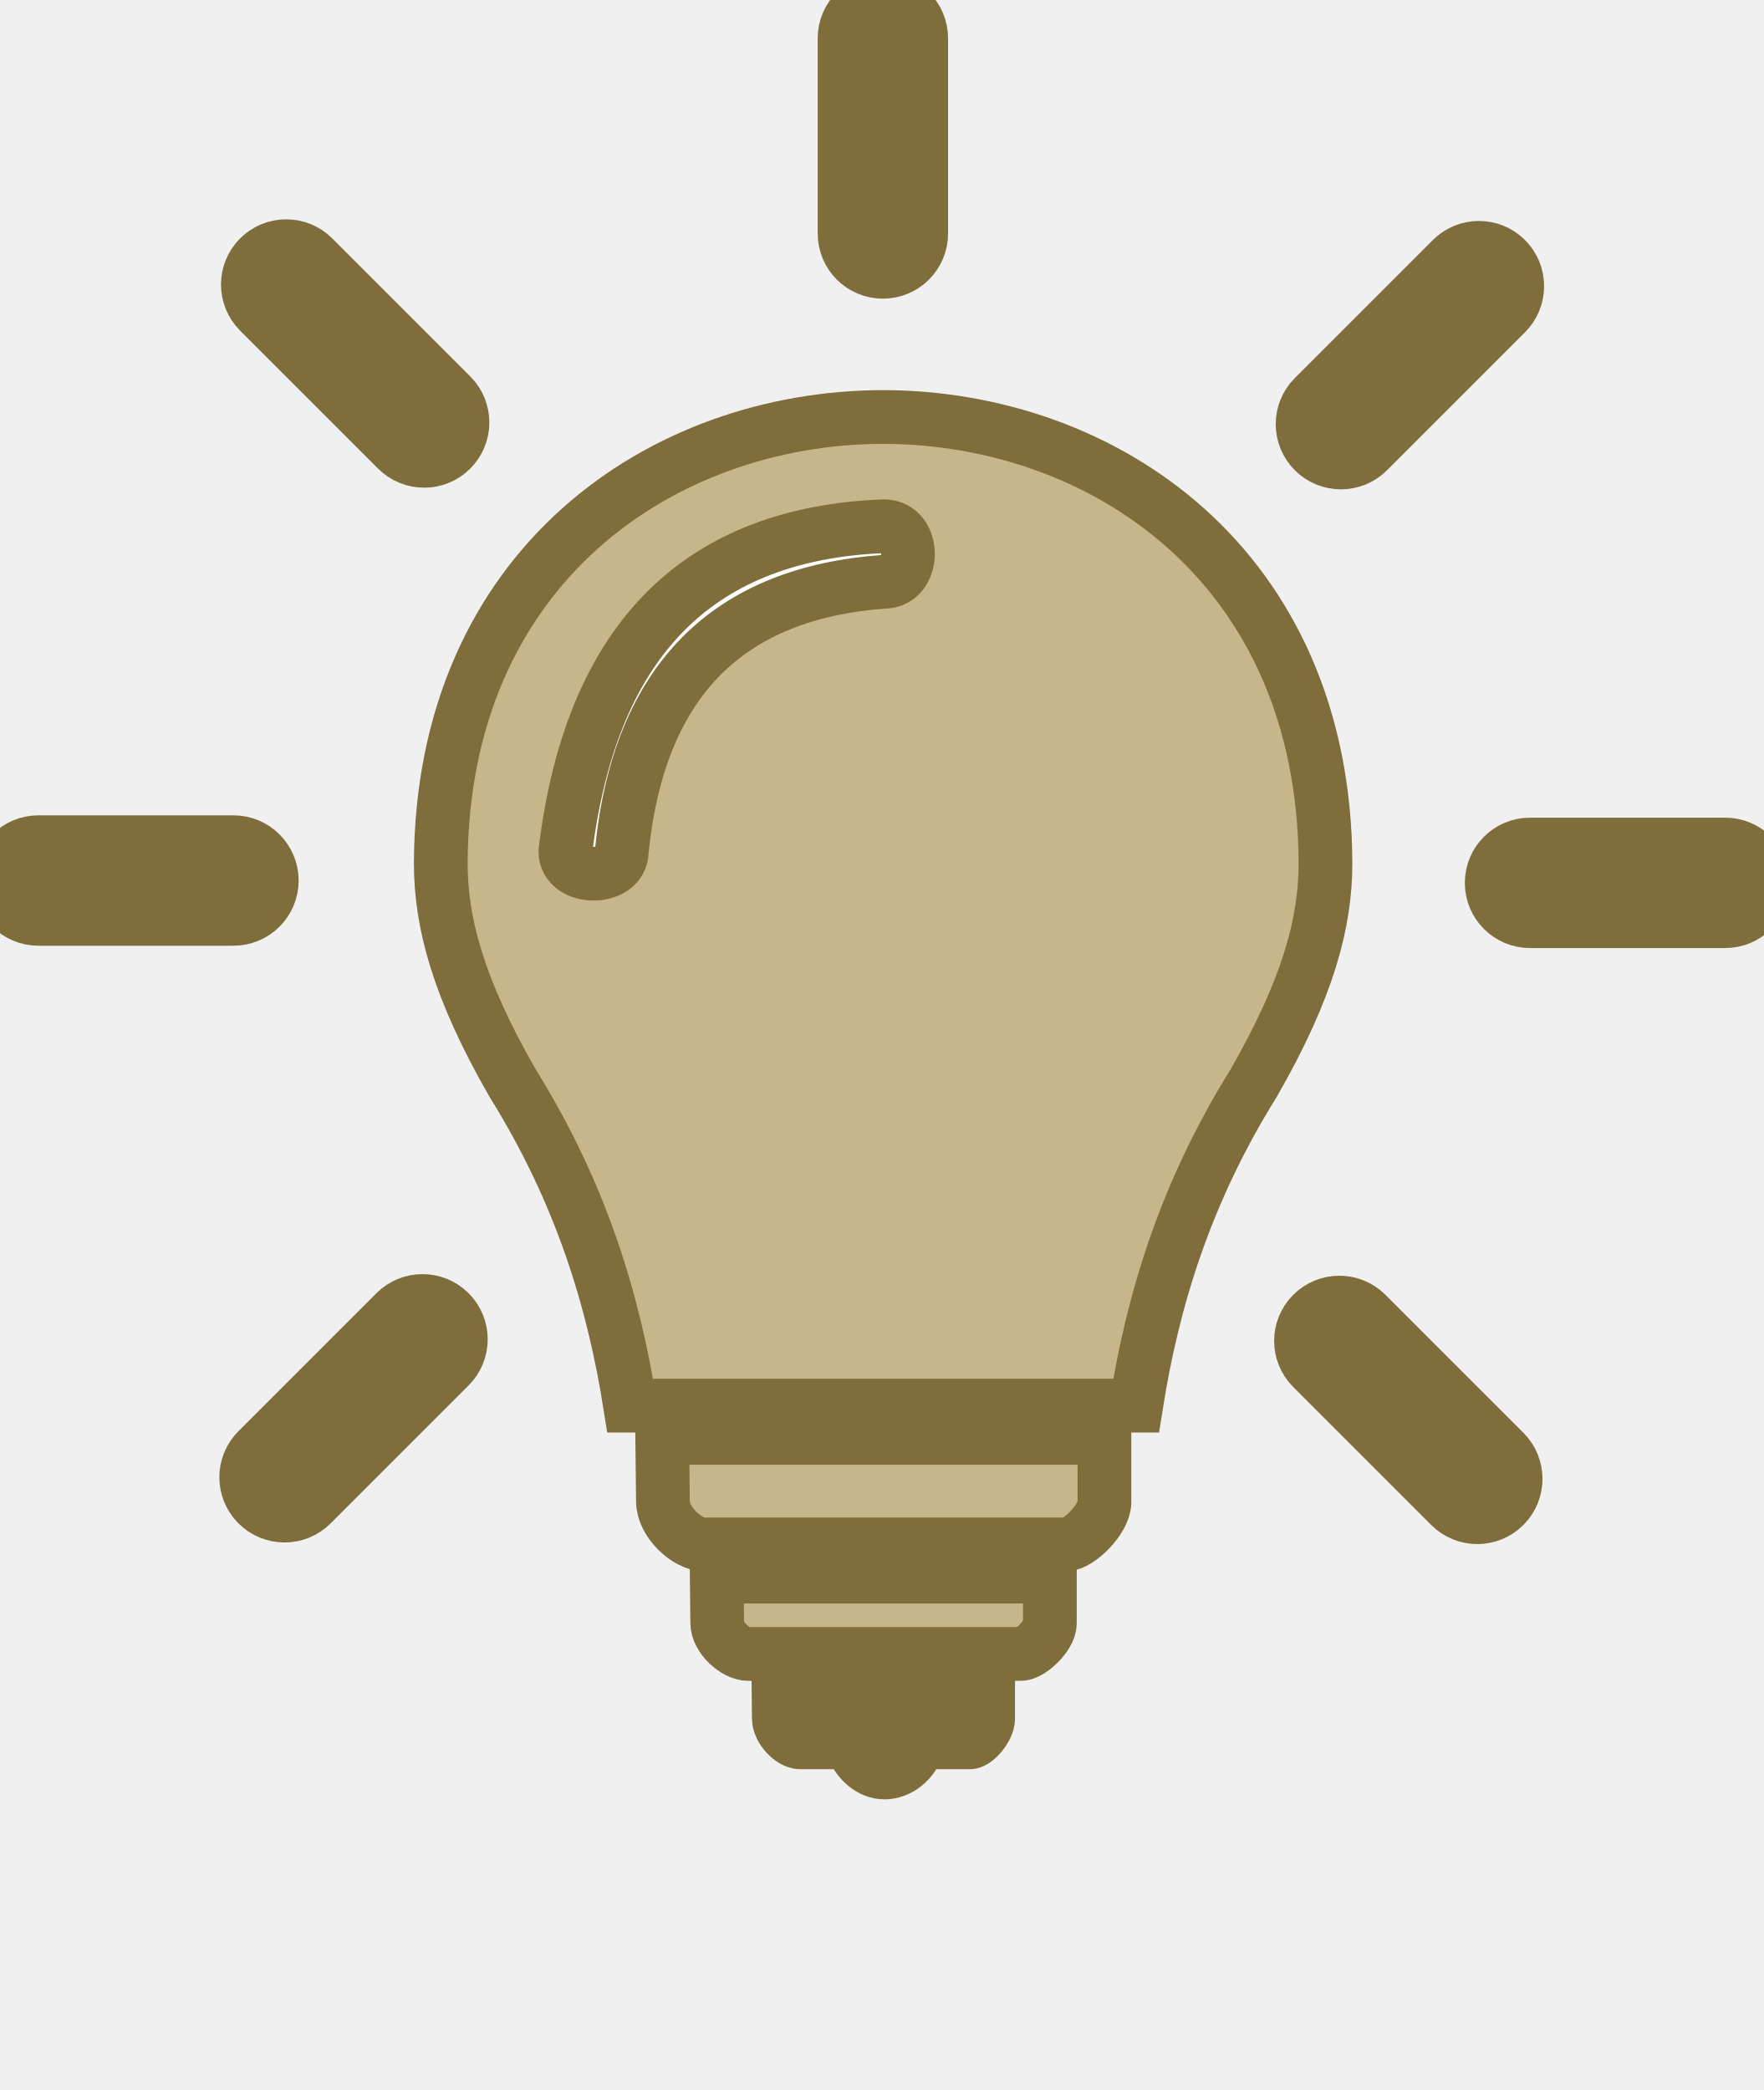
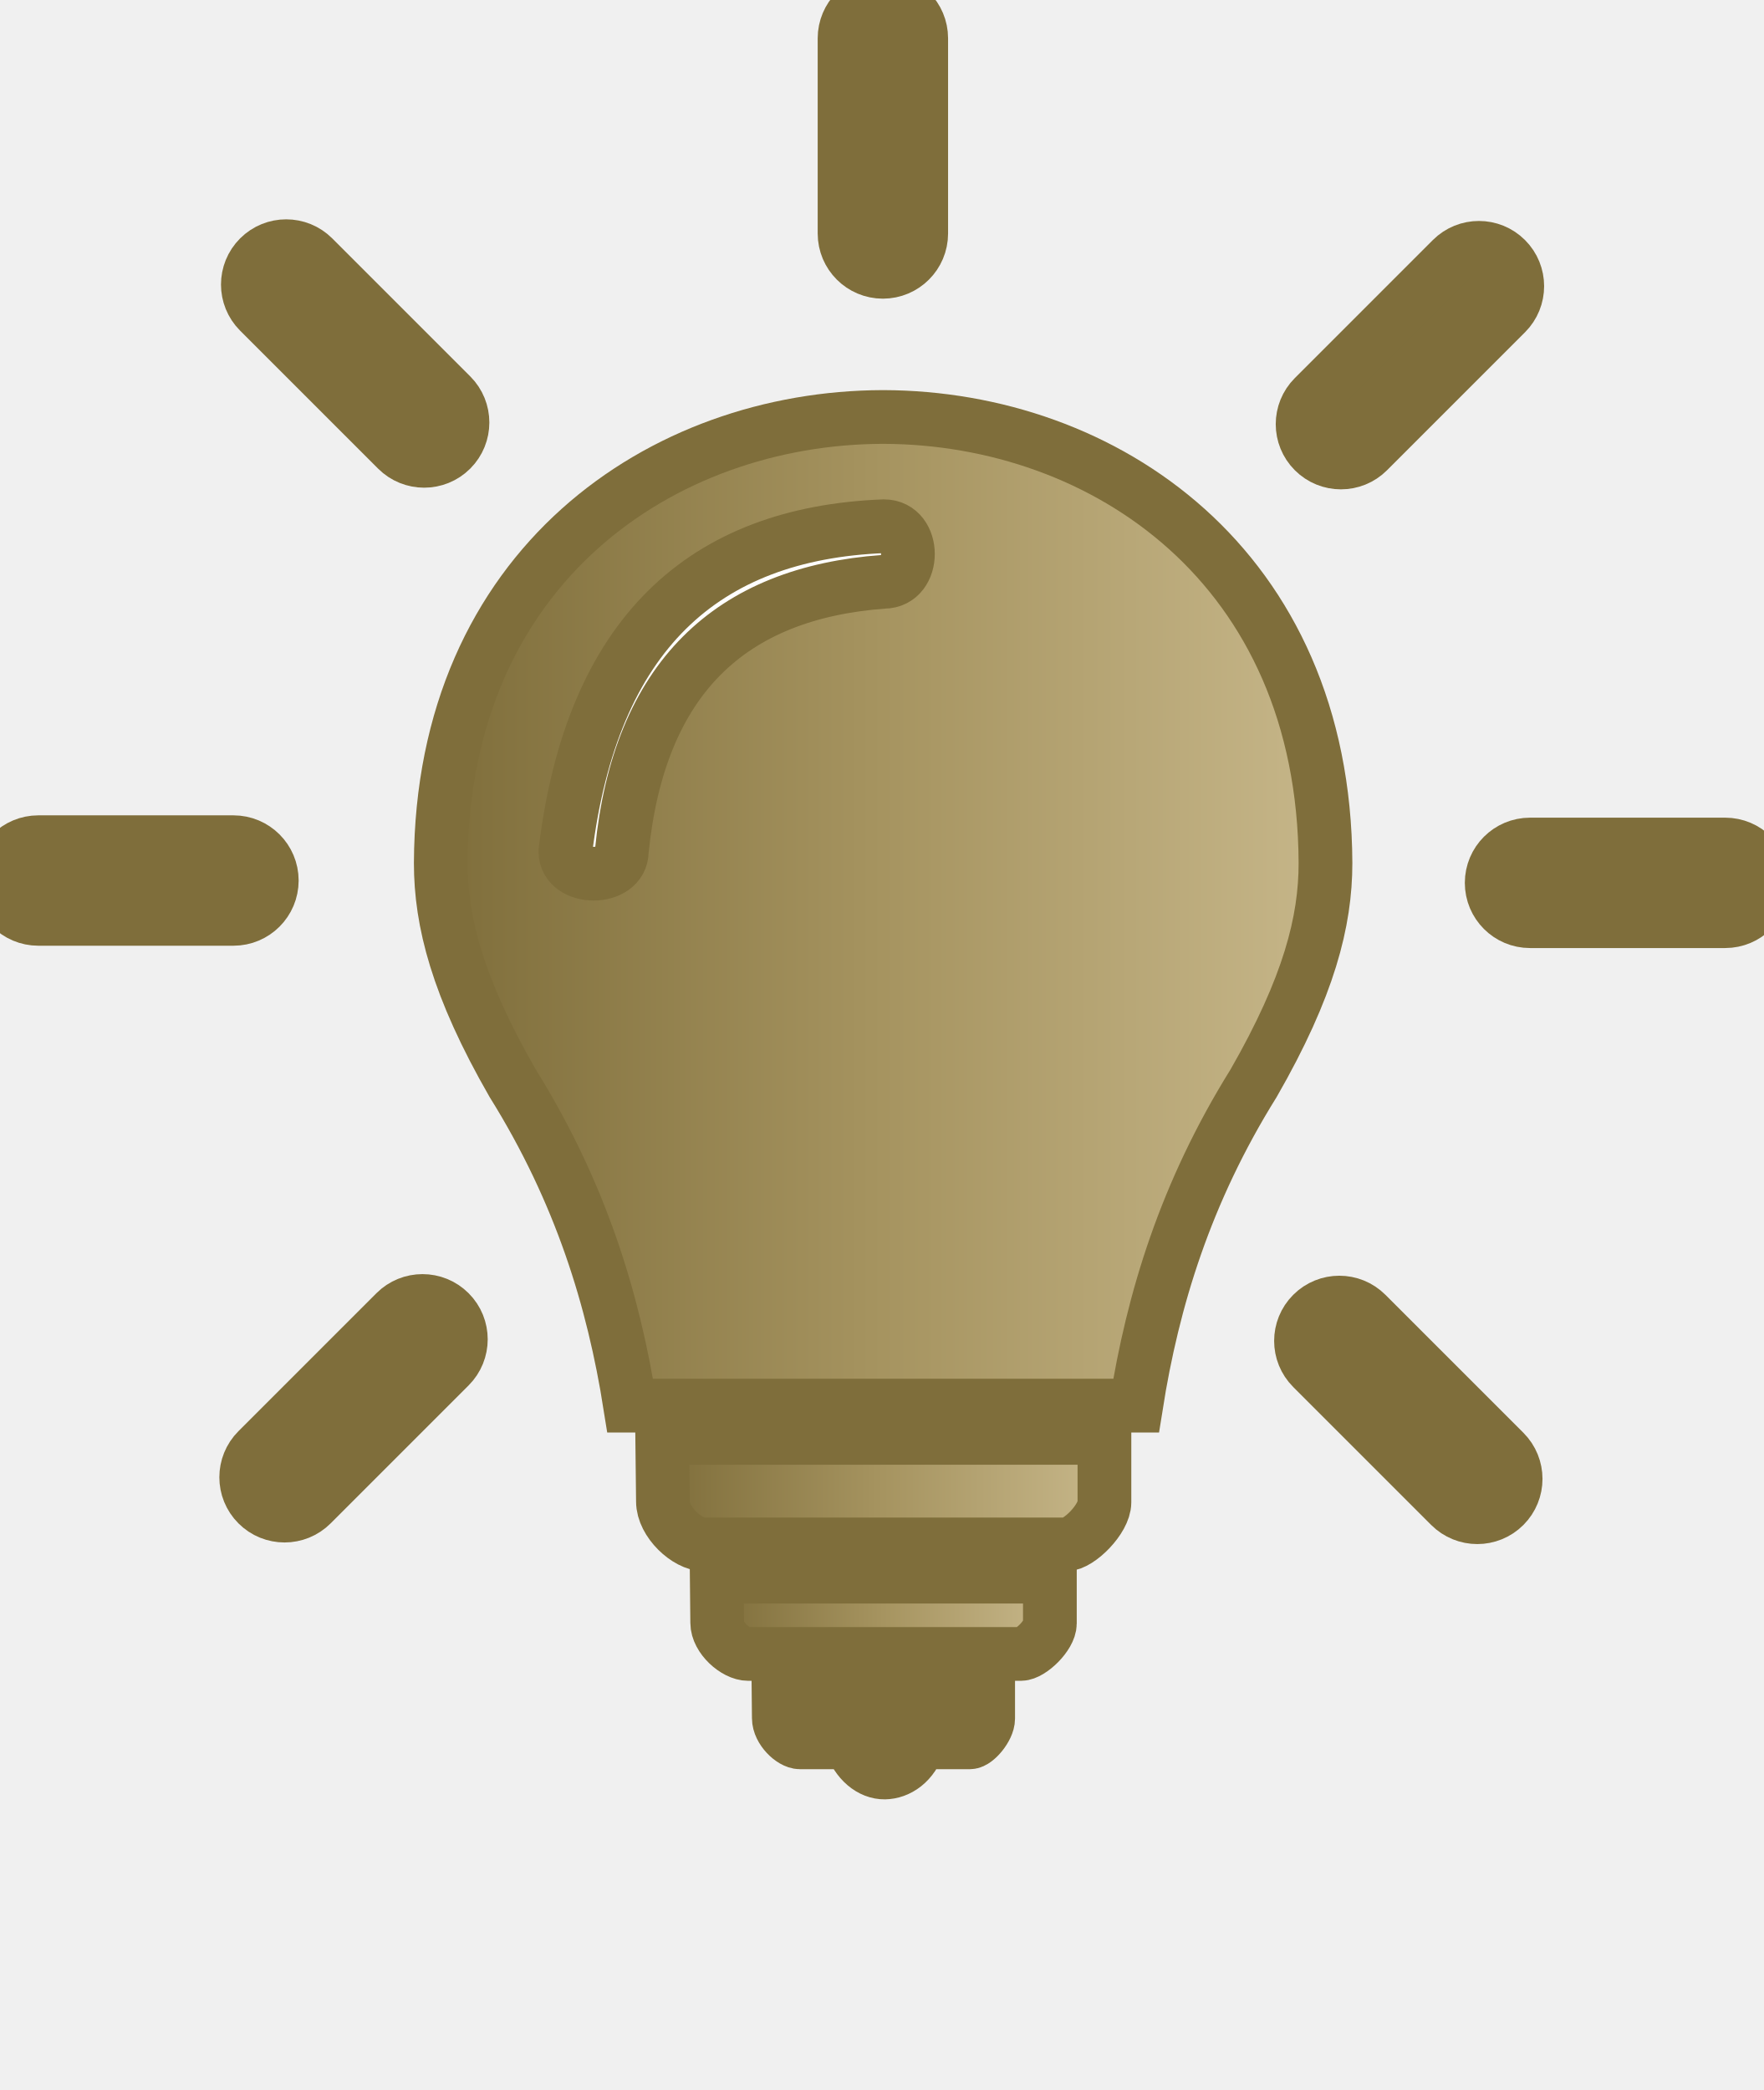
<svg xmlns="http://www.w3.org/2000/svg" fill="#c6b689" stroke="#7F6E3B" stroke-width="15px" id="Layer_3" data-name="Layer 3" viewBox="0 0 492.3 583.47">
  <defs>
    <style>.cls-1{font-size:60px;font-family:Roboto-Bold, Roboto;font-weight:700;}.cls-2{fill:#fff;}</style>
+     <linearGradient id="linear2" x1="0%" y1="0%" x2="100%" y2="0%">
+       <stop offset="0%" stop-color="#7F6E3B" />
+       <stop offset="50%" stop-color="#A69460" />
+       <stop offset="100%" stop-color="#c6b689" />
+     </linearGradient>
  </defs>
-   <path d="M250.46,129.8h-.3c-61.51.16-123,41.66-123.34,124.53,0,16.23,4.56,34.47,20.07,61.47,19,30.5,28.12,60.41,32.8,90H320.93c4.68-29.59,13.8-59.49,32.8-90,15.51-27,20.07-45.24,20.07-61.47C373.45,171.46,312,130,250.46,129.8Z" transform="translate(-3.77 -13.39)" />
-   <path d="M188.64,414.8H312.09v18c0,4.63-7.12,11.75-10.75,11.75h-101c-4.75,0-11.5-6.25-11.5-12Z" transform="translate(-3.77 -13.39)" />
-   <path d="M203.86,453.55h93v13.06c0,3.36-5.37,8.52-8.1,8.52h-76.1c-3.58,0-8.67-4.53-8.67-8.71Z" transform="translate(-3.77 -13.39)" />
-   <path d="M221.09,483.05h58.54v10.13c0,2.6-3.38,6.62-5.1,6.62H260.39c-1.83,5.88-6,8.36-9.63,8.42-3.8.06-7.74-3-9.53-8.42H227.1c-2.25,0-5.91-3.52-5.91-6.76Z" transform="translate(-3.77 -13.39)" style="&#10;    fill: #7F6E3B;&#10;" />
+   <path fill="url(#linear2)" d="M250.46,129.8h-.3c-61.51.16-123,41.66-123.34,124.53,0,16.23,4.56,34.47,20.07,61.47,19,30.5,28.12,60.41,32.8,90H320.93c4.68-29.59,13.8-59.49,32.8-90,15.51-27,20.07-45.24,20.07-61.47C373.45,171.46,312,130,250.46,129.8Z" transform="translate(-3.77 -13.39)" />
+   <path fill="url(#linear2)" d="M188.64,414.8H312.09v18c0,4.63-7.12,11.75-10.75,11.75h-101c-4.75,0-11.5-6.25-11.5-12Z" transform="translate(-3.77 -13.39)" />
+   <path fill="url(#linear2)" d="M203.86,453.55h93v13.06c0,3.36-5.37,8.52-8.1,8.52h-76.1c-3.58,0-8.67-4.53-8.67-8.71Z" transform="translate(-3.77 -13.39)" />
+   <path fill="url(#linear2)" d="M221.09,483.05h58.54v10.13c0,2.6-3.38,6.62-5.1,6.62H260.39c-1.83,5.88-6,8.36-9.63,8.42-3.8.06-7.74-3-9.53-8.42H227.1c-2.25,0-5.91-3.52-5.91-6.76Z" transform="translate(-3.77 -13.39)" style="&#10;    fill: #7F6E3B;&#10;" />
  <rect x="92.22" y="74.15" width="21.4" height="75.87" rx="10.7" ry="10.7" transform="translate(-52.88 92.21) rotate(-45)" style="&#10;    fill: #7F6E3B;&#10;" />
  <rect x="386.22" y="369.06" width="21.4" height="75.87" rx="10.7" ry="10.7" transform="translate(-175.3 386.48) rotate(-45)" style="&#10;    fill: #7F6E3B;&#10;" />
  <rect x="31.01" y="221.28" width="21.4" height="75.87" rx="10.7" ry="10.7" transform="translate(-221.28 287.53) rotate(-90)" style="&#10;    fill: #7F6E3B;&#10;" />
  <rect x="447.43" y="221.93" width="21.4" height="75.88" rx="10.7" ry="10.7" transform="translate(194.5 704.6) rotate(-90)" style="&#10;    fill: #7F6E3B;&#10;" />
  <rect x="91.76" y="368.6" width="21.4" height="75.87" rx="10.7" ry="10.7" transform="translate(-116.32 753.07) rotate(-135)" style="&#10;    fill: #7F6E3B;&#10;" />
  <rect x="386.67" y="74.6" width="21.4" height="75.88" rx="10.7" ry="10.7" transform="translate(595.01 459.71) rotate(-135)" style="&#10;    fill: #7F6E3B;&#10;" />
  <rect x="239.54" y="13.39" width="21.4" height="75.88" rx="10.7" ry="10.7" transform="translate(496.71 89.27) rotate(-180)" style="&#10;    fill: #7F6E3B;&#10;" />
-   <path class="cls-2" d="M161.6,251.05c0,8.33,15.75,8.33,15.75,0,4.8-48.36,30.3-72.13,73.19-75.25,8.92,0,8.92-15.5,0-15.5C200.17,162.26,169,190.4,161.6,251.05Z" transform="translate(-3.77 -13.39)" />
+   <path class="cls-2" d="M161.6,251.05c0,8.33,15.75,8.33,15.75,0,4.8-48.36,30.3-72.13,73.19-75.25,8.92,0,8.92-15.5,0-15.5C200.17,162.26,169,190.4,161.6,251.05Z" transform="translate(-3.77 -13.39)" fill="#c6b689" />
</svg>
